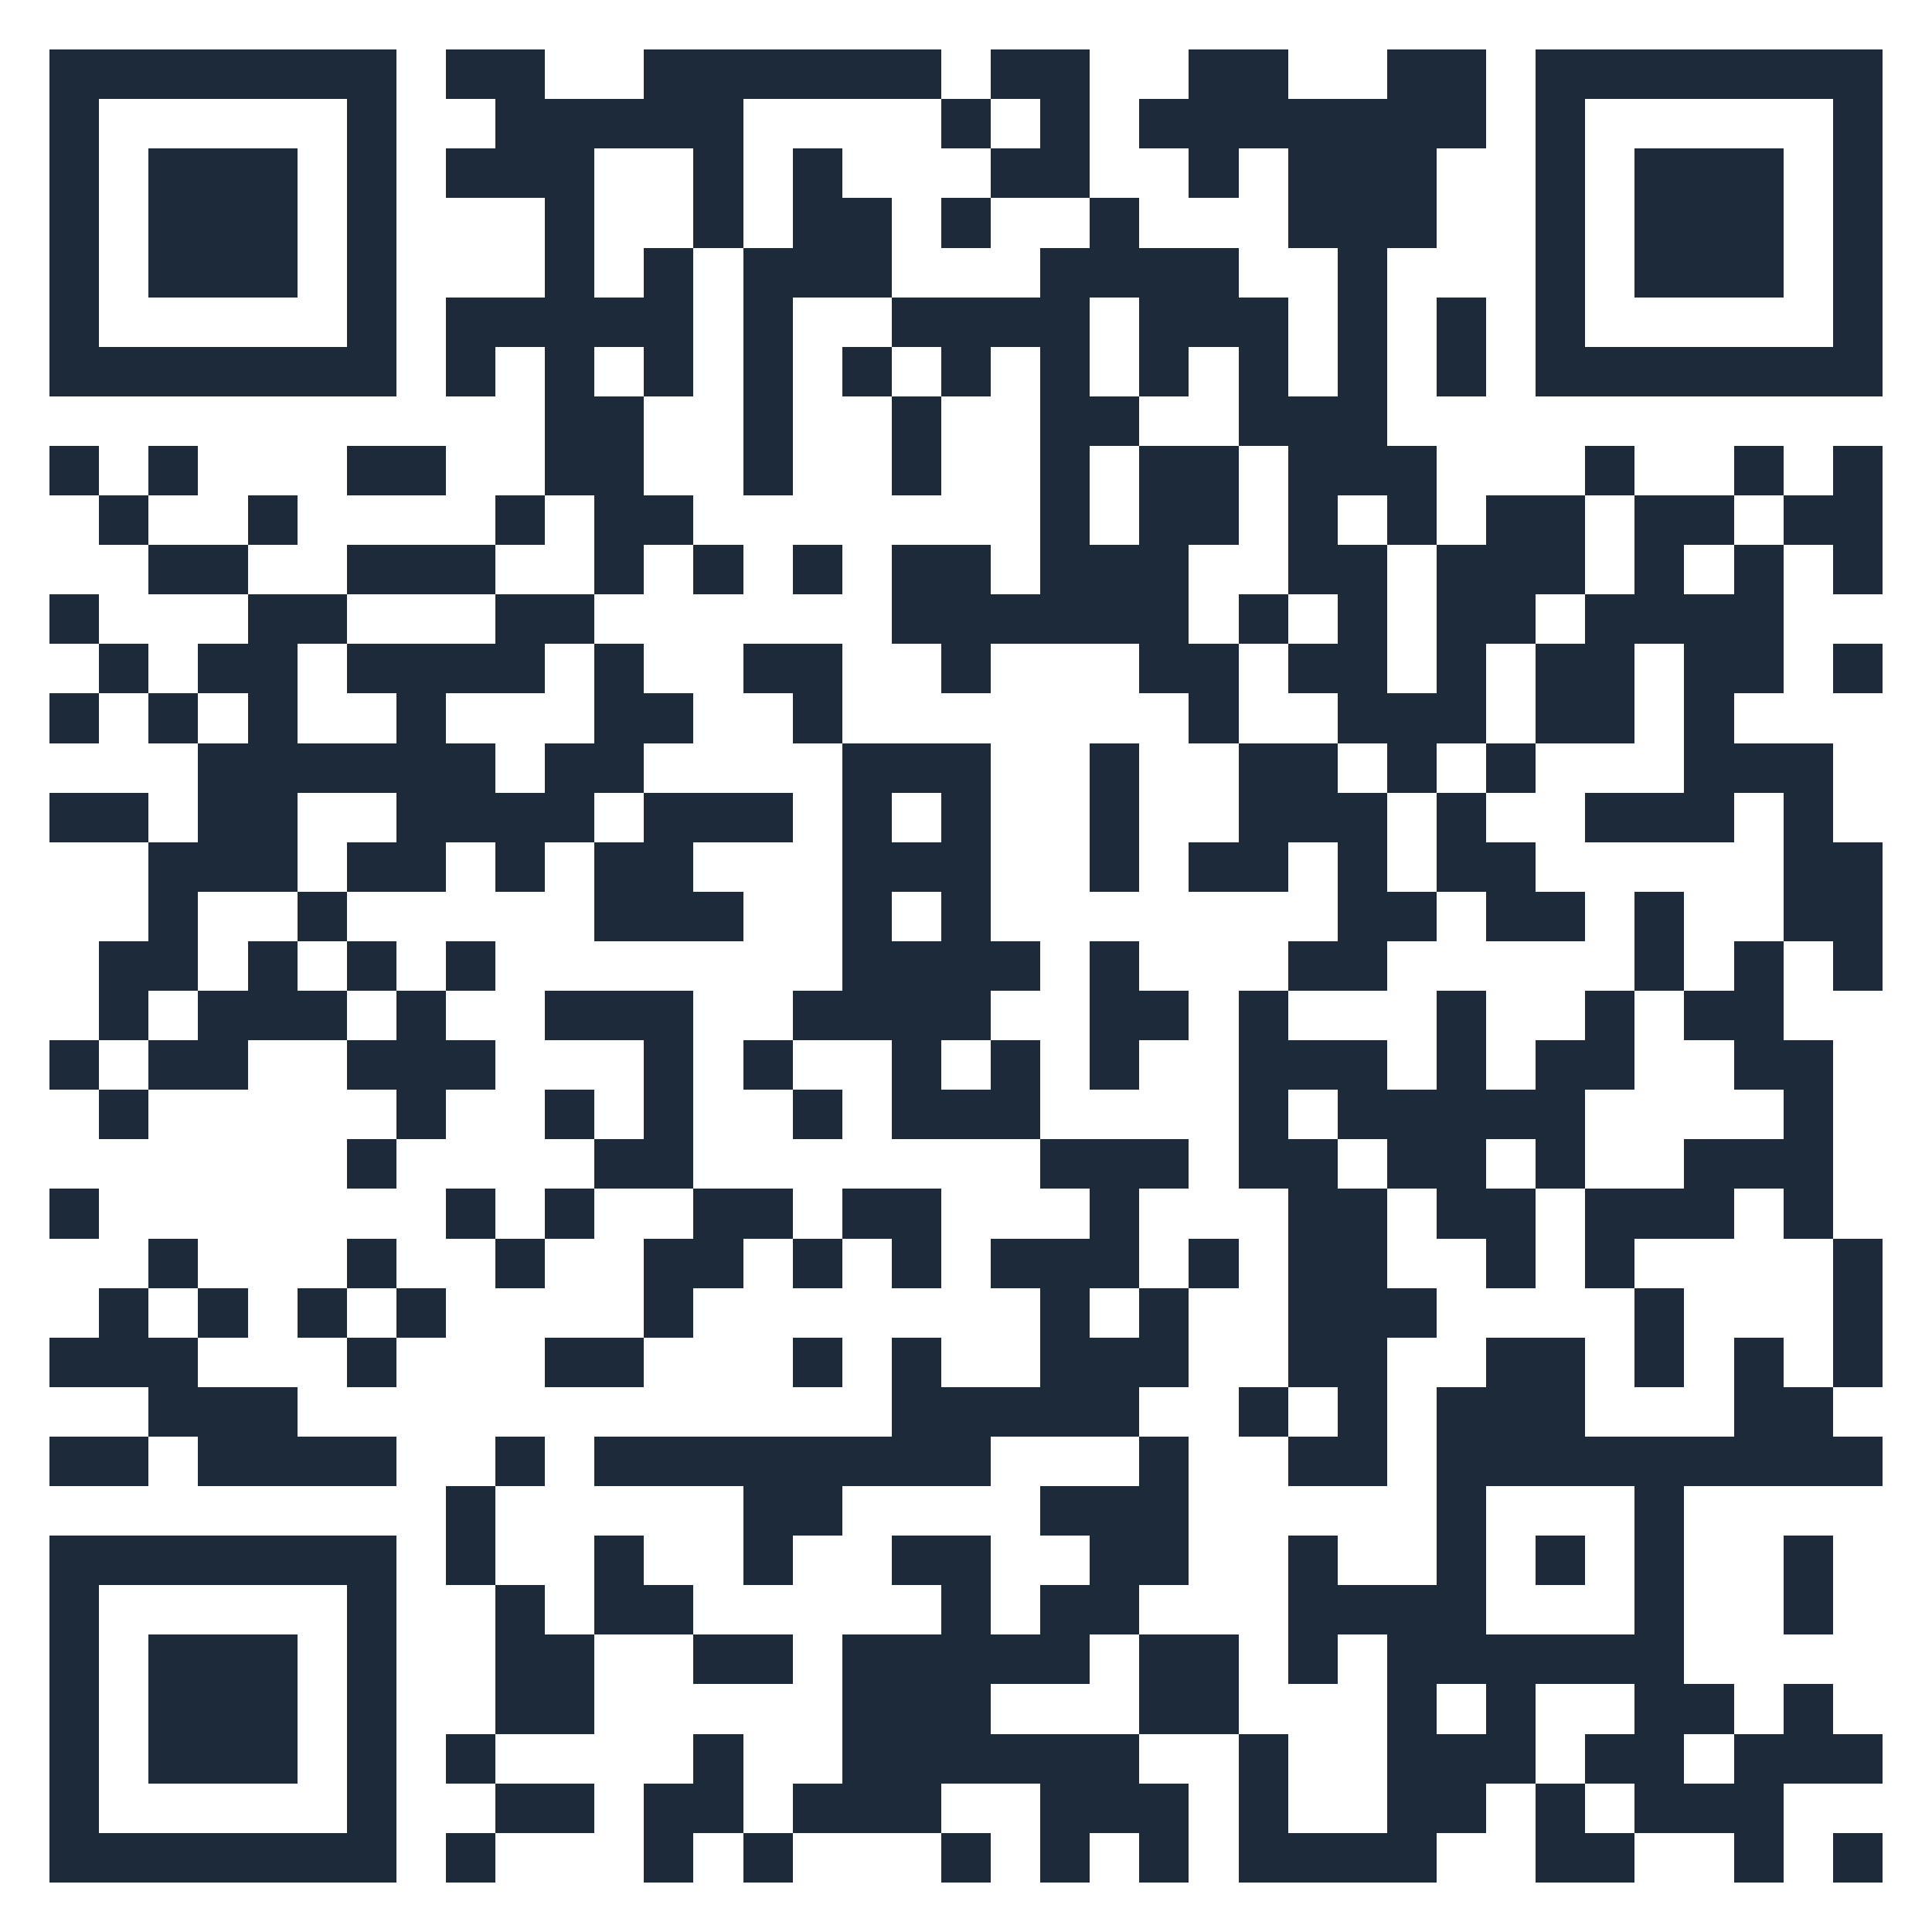
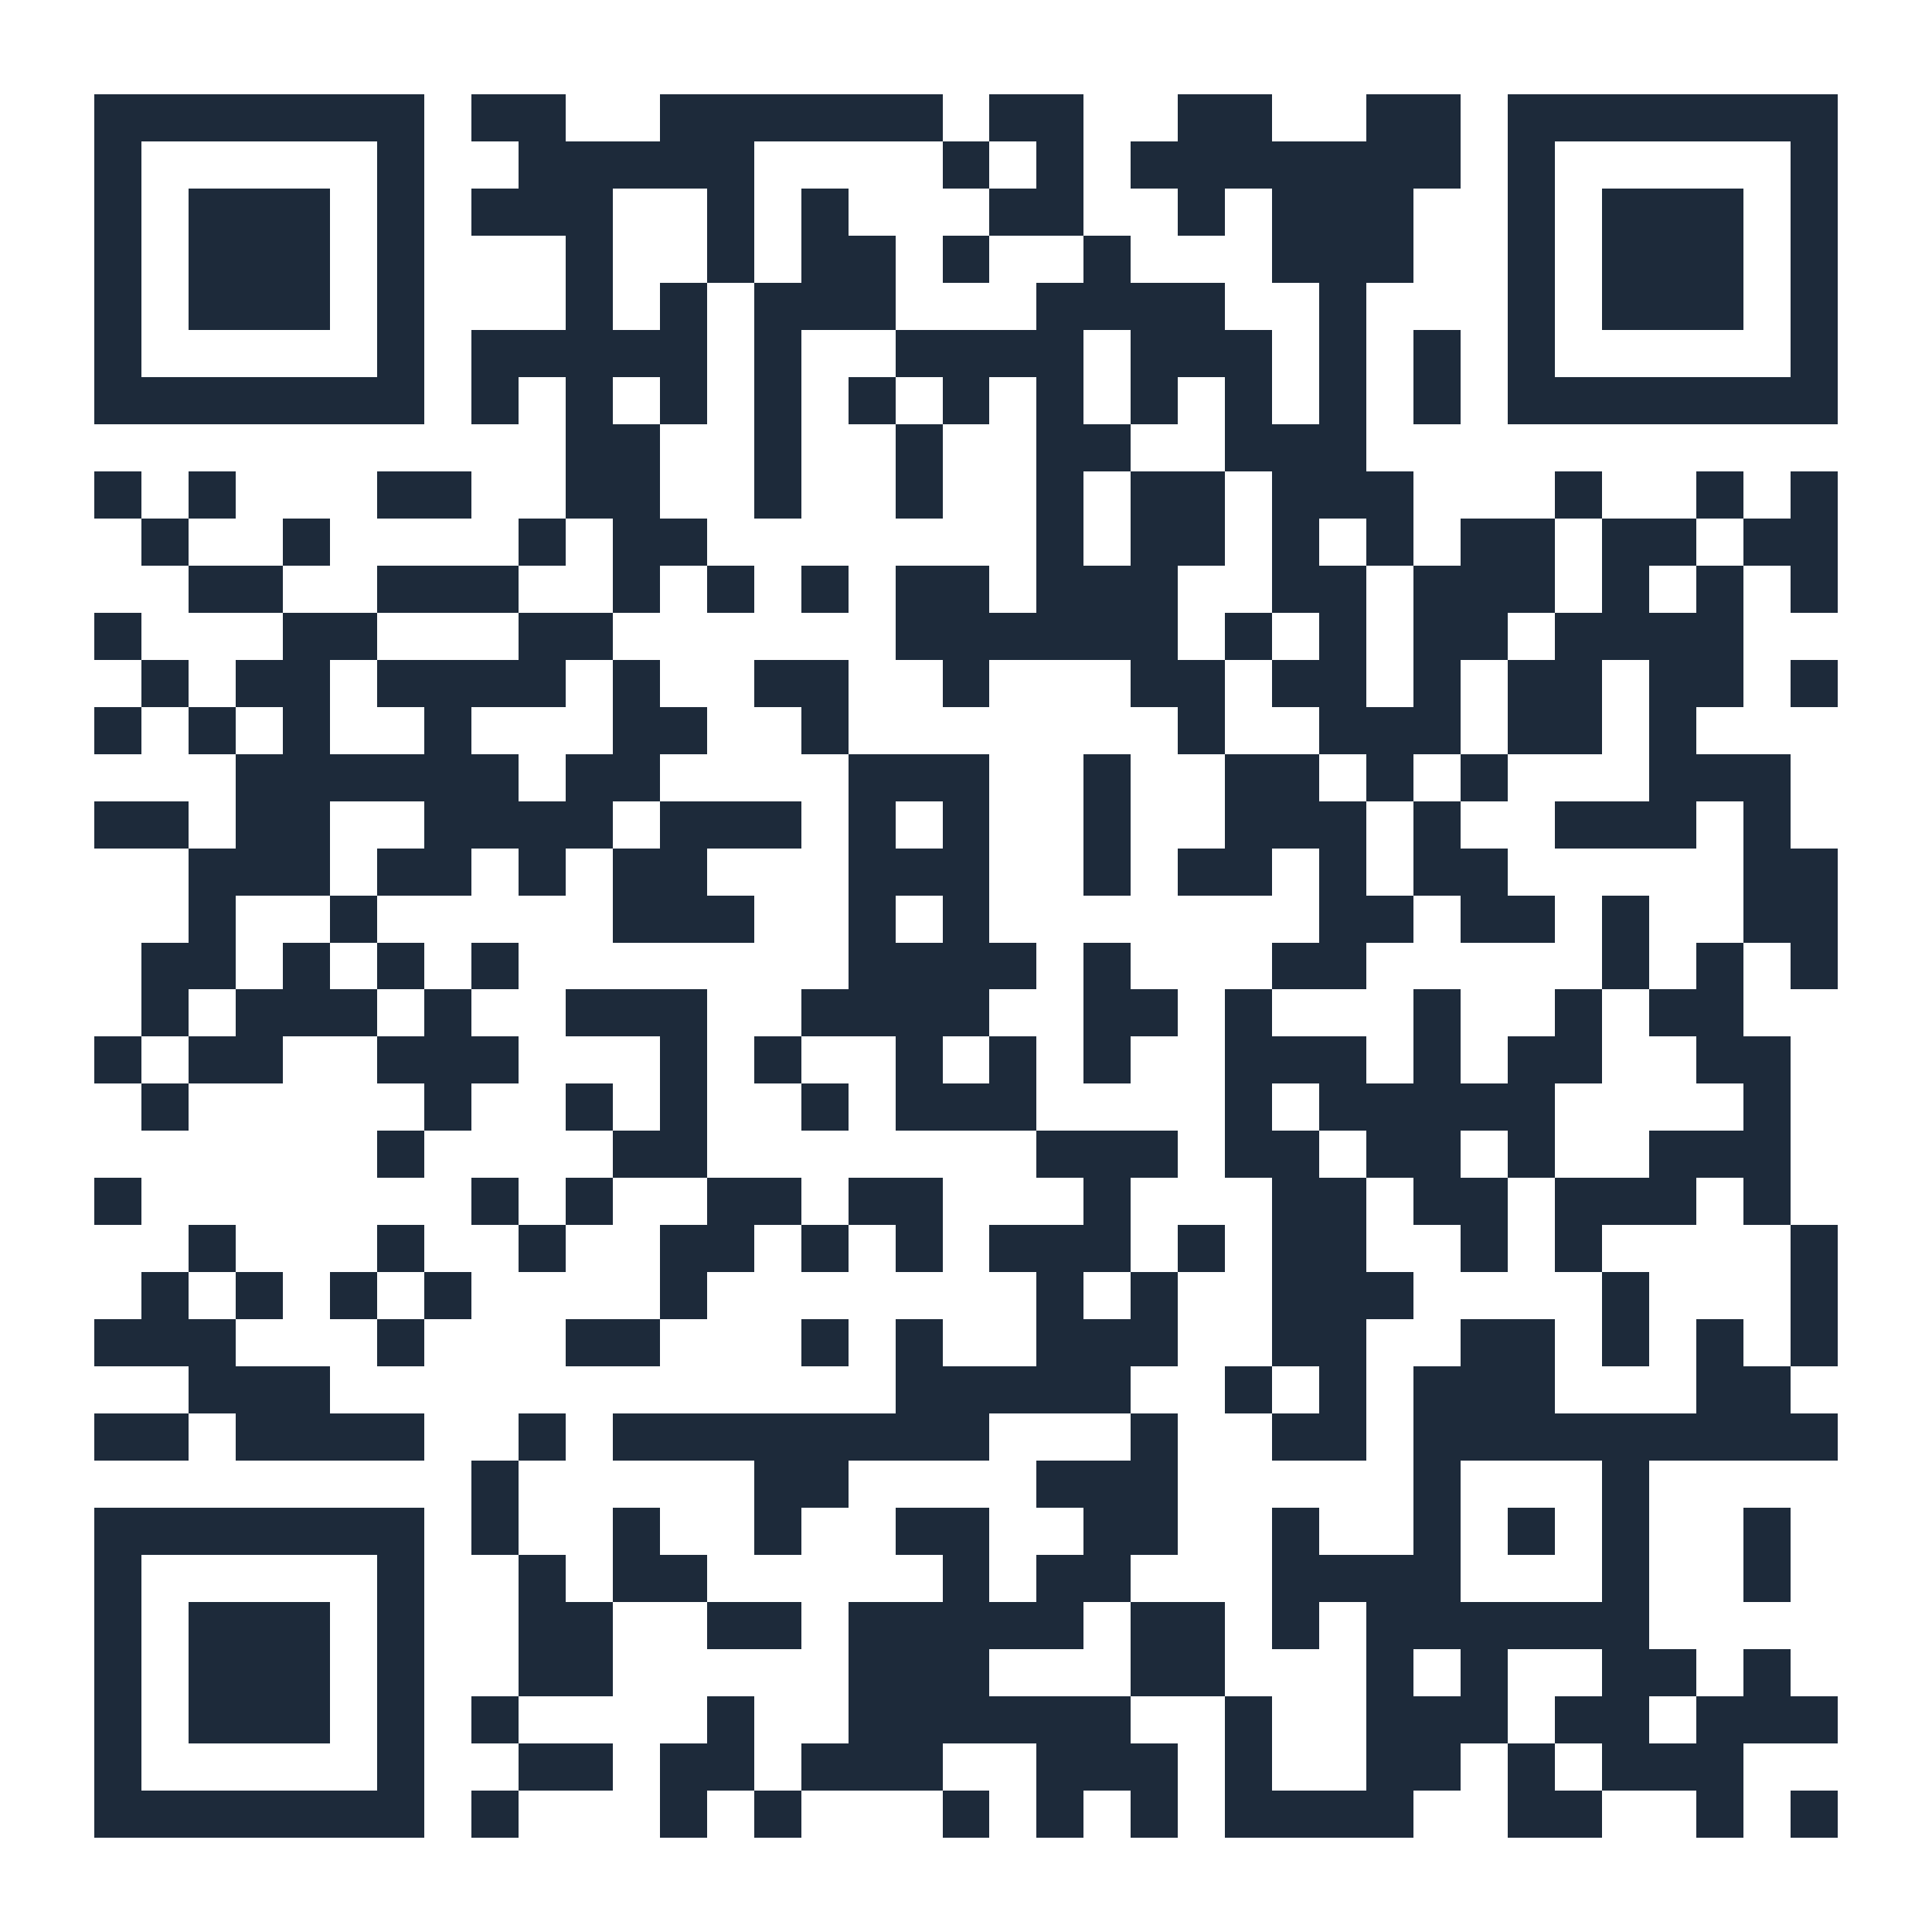
- <svg xmlns="http://www.w3.org/2000/svg" viewBox="0 0 39 39" shape-rendering="crispEdges">
-   <path fill="#ffffff" d="M0 0h39v39H0z" />
-   <path stroke="#1d2a3a" d="M1 1.5h7m1 0h2m2 0h6m1 0h2m2 0h2m2 0h2m1 0h7M1 2.5h1m5 0h1m2 0h5m4 0h1m1 0h1m1 0h7m1 0h1m5 0h1M1 3.5h1m1 0h3m1 0h1m1 0h3m2 0h1m1 0h1m3 0h2m2 0h1m1 0h3m2 0h1m1 0h3m1 0h1M1 4.5h1m1 0h3m1 0h1m3 0h1m2 0h1m1 0h2m1 0h1m2 0h1m3 0h3m2 0h1m1 0h3m1 0h1M1 5.5h1m1 0h3m1 0h1m3 0h1m1 0h1m1 0h3m3 0h4m2 0h1m3 0h1m1 0h3m1 0h1M1 6.5h1m5 0h1m1 0h5m1 0h1m2 0h4m1 0h3m1 0h1m1 0h1m1 0h1m5 0h1M1 7.5h7m1 0h1m1 0h1m1 0h1m1 0h1m1 0h1m1 0h1m1 0h1m1 0h1m1 0h1m1 0h1m1 0h1m1 0h7M11 8.5h2m2 0h1m2 0h1m2 0h2m2 0h3M1 9.5h1m1 0h1m3 0h2m2 0h2m2 0h1m2 0h1m2 0h1m1 0h2m1 0h3m3 0h1m2 0h1m1 0h1M2 10.5h1m2 0h1m4 0h1m1 0h2m7 0h1m1 0h2m1 0h1m1 0h1m1 0h2m1 0h2m1 0h2M3 11.5h2m2 0h3m2 0h1m1 0h1m1 0h1m1 0h2m1 0h3m2 0h2m1 0h3m1 0h1m1 0h1m1 0h1M1 12.5h1m3 0h2m3 0h2m6 0h6m1 0h1m1 0h1m1 0h2m1 0h4M2 13.5h1m1 0h2m1 0h4m1 0h1m2 0h2m2 0h1m3 0h2m1 0h2m1 0h1m1 0h2m1 0h2m1 0h1M1 14.5h1m1 0h1m1 0h1m2 0h1m3 0h2m2 0h1m7 0h1m2 0h3m1 0h2m1 0h1M4 15.5h6m1 0h2m4 0h3m2 0h1m2 0h2m1 0h1m1 0h1m3 0h3M1 16.5h2m1 0h2m2 0h4m1 0h3m1 0h1m1 0h1m2 0h1m2 0h3m1 0h1m2 0h3m1 0h1M3 17.5h3m1 0h2m1 0h1m1 0h2m3 0h3m2 0h1m1 0h2m1 0h1m1 0h2m5 0h2M3 18.5h1m2 0h1m5 0h3m2 0h1m1 0h1m7 0h2m1 0h2m1 0h1m2 0h2M2 19.5h2m1 0h1m1 0h1m1 0h1m7 0h4m1 0h1m3 0h2m5 0h1m1 0h1m1 0h1M2 20.5h1m1 0h3m1 0h1m2 0h3m2 0h4m2 0h2m1 0h1m3 0h1m2 0h1m1 0h2M1 21.5h1m1 0h2m2 0h3m3 0h1m1 0h1m2 0h1m1 0h1m1 0h1m2 0h3m1 0h1m1 0h2m2 0h2M2 22.5h1m5 0h1m2 0h1m1 0h1m2 0h1m1 0h3m4 0h1m1 0h5m4 0h1M7 23.5h1m4 0h2m7 0h3m1 0h2m1 0h2m1 0h1m2 0h3M1 24.5h1m7 0h1m1 0h1m2 0h2m1 0h2m3 0h1m3 0h2m1 0h2m1 0h3m1 0h1M3 25.5h1m3 0h1m2 0h1m2 0h2m1 0h1m1 0h1m1 0h3m1 0h1m1 0h2m2 0h1m1 0h1m4 0h1M2 26.5h1m1 0h1m1 0h1m1 0h1m4 0h1m7 0h1m1 0h1m2 0h3m4 0h1m3 0h1M1 27.5h3m3 0h1m3 0h2m3 0h1m1 0h1m2 0h3m2 0h2m2 0h2m1 0h1m1 0h1m1 0h1M3 28.5h3m12 0h5m2 0h1m1 0h1m1 0h3m3 0h2M1 29.5h2m1 0h4m2 0h1m1 0h8m3 0h1m2 0h2m1 0h9M9 30.5h1m5 0h2m4 0h3m5 0h1m3 0h1M1 31.5h7m1 0h1m2 0h1m2 0h1m2 0h2m2 0h2m2 0h1m2 0h1m1 0h1m1 0h1m2 0h1M1 32.5h1m5 0h1m2 0h1m1 0h2m5 0h1m1 0h2m3 0h4m3 0h1m2 0h1M1 33.5h1m1 0h3m1 0h1m2 0h2m2 0h2m1 0h5m1 0h2m1 0h1m1 0h6M1 34.5h1m1 0h3m1 0h1m2 0h2m5 0h3m3 0h2m3 0h1m1 0h1m2 0h2m1 0h1M1 35.5h1m1 0h3m1 0h1m1 0h1m4 0h1m2 0h6m2 0h1m2 0h3m1 0h2m1 0h3M1 36.5h1m5 0h1m2 0h2m1 0h2m1 0h3m2 0h3m1 0h1m2 0h2m1 0h1m1 0h3M1 37.5h7m1 0h1m3 0h1m1 0h1m3 0h1m1 0h1m1 0h1m1 0h4m2 0h2m2 0h1m1 0h1" />
+ <svg xmlns="http://www.w3.org/2000/svg" viewBox="0 0 41 41" shape-rendering="crispEdges">
+   <path fill="#ffffff" d="M0 0h41v41H0z" />
+   <path stroke="#1d2a3a" d="M2 2.5h7m1 0h2m2 0h6m1 0h2m2 0h2m2 0h2m1 0h7M2 3.5h1m5 0h1m2 0h5m4 0h1m1 0h1m1 0h7m1 0h1m5 0h1M2 4.5h1m1 0h3m1 0h1m1 0h3m2 0h1m1 0h1m3 0h2m2 0h1m1 0h3m2 0h1m1 0h3m1 0h1M2 5.5h1m1 0h3m1 0h1m3 0h1m2 0h1m1 0h2m1 0h1m2 0h1m3 0h3m2 0h1m1 0h3m1 0h1M2 6.5h1m1 0h3m1 0h1m3 0h1m1 0h1m1 0h3m3 0h4m2 0h1m3 0h1m1 0h3m1 0h1M2 7.5h1m5 0h1m1 0h5m1 0h1m2 0h4m1 0h3m1 0h1m1 0h1m1 0h1m5 0h1M2 8.5h7m1 0h1m1 0h1m1 0h1m1 0h1m1 0h1m1 0h1m1 0h1m1 0h1m1 0h1m1 0h1m1 0h1m1 0h7M12 9.5h2m2 0h1m2 0h1m2 0h2m2 0h3M2 10.5h1m1 0h1m3 0h2m2 0h2m2 0h1m2 0h1m2 0h1m1 0h2m1 0h3m3 0h1m2 0h1m1 0h1M3 11.5h1m2 0h1m4 0h1m1 0h2m7 0h1m1 0h2m1 0h1m1 0h1m1 0h2m1 0h2m1 0h2M4 12.5h2m2 0h3m2 0h1m1 0h1m1 0h1m1 0h2m1 0h3m2 0h2m1 0h3m1 0h1m1 0h1m1 0h1M2 13.5h1m3 0h2m3 0h2m6 0h6m1 0h1m1 0h1m1 0h2m1 0h4M3 14.5h1m1 0h2m1 0h4m1 0h1m2 0h2m2 0h1m3 0h2m1 0h2m1 0h1m1 0h2m1 0h2m1 0h1M2 15.5h1m1 0h1m1 0h1m2 0h1m3 0h2m2 0h1m7 0h1m2 0h3m1 0h2m1 0h1M5 16.5h6m1 0h2m4 0h3m2 0h1m2 0h2m1 0h1m1 0h1m3 0h3M2 17.5h2m1 0h2m2 0h4m1 0h3m1 0h1m1 0h1m2 0h1m2 0h3m1 0h1m2 0h3m1 0h1M4 18.5h3m1 0h2m1 0h1m1 0h2m3 0h3m2 0h1m1 0h2m1 0h1m1 0h2m5 0h2M4 19.5h1m2 0h1m5 0h3m2 0h1m1 0h1m7 0h2m1 0h2m1 0h1m2 0h2M3 20.5h2m1 0h1m1 0h1m1 0h1m7 0h4m1 0h1m3 0h2m5 0h1m1 0h1m1 0h1M3 21.5h1m1 0h3m1 0h1m2 0h3m2 0h4m2 0h2m1 0h1m3 0h1m2 0h1m1 0h2M2 22.5h1m1 0h2m2 0h3m3 0h1m1 0h1m2 0h1m1 0h1m1 0h1m2 0h3m1 0h1m1 0h2m2 0h2M3 23.5h1m5 0h1m2 0h1m1 0h1m2 0h1m1 0h3m4 0h1m1 0h5m4 0h1M8 24.5h1m4 0h2m7 0h3m1 0h2m1 0h2m1 0h1m2 0h3M2 25.5h1m7 0h1m1 0h1m2 0h2m1 0h2m3 0h1m3 0h2m1 0h2m1 0h3m1 0h1M4 26.5h1m3 0h1m2 0h1m2 0h2m1 0h1m1 0h1m1 0h3m1 0h1m1 0h2m2 0h1m1 0h1m4 0h1M3 27.5h1m1 0h1m1 0h1m1 0h1m4 0h1m7 0h1m1 0h1m2 0h3m4 0h1m3 0h1M2 28.5h3m3 0h1m3 0h2m3 0h1m1 0h1m2 0h3m2 0h2m2 0h2m1 0h1m1 0h1m1 0h1M4 29.5h3m12 0h5m2 0h1m1 0h1m1 0h3m3 0h2M2 30.5h2m1 0h4m2 0h1m1 0h8m3 0h1m2 0h2m1 0h9M10 31.5h1m5 0h2m4 0h3m5 0h1m3 0h1M2 32.5h7m1 0h1m2 0h1m2 0h1m2 0h2m2 0h2m2 0h1m2 0h1m1 0h1m1 0h1m2 0h1M2 33.5h1m5 0h1m2 0h1m1 0h2m5 0h1m1 0h2m3 0h4m3 0h1m2 0h1M2 34.5h1m1 0h3m1 0h1m2 0h2m2 0h2m1 0h5m1 0h2m1 0h1m1 0h6M2 35.5h1m1 0h3m1 0h1m2 0h2m5 0h3m3 0h2m3 0h1m1 0h1m2 0h2m1 0h1M2 36.5h1m1 0h3m1 0h1m1 0h1m4 0h1m2 0h6m2 0h1m2 0h3m1 0h2m1 0h3M2 37.5h1m5 0h1m2 0h2m1 0h2m1 0h3m2 0h3m1 0h1m2 0h2m1 0h1m1 0h3M2 38.5h7m1 0h1m3 0h1m1 0h1m3 0h1m1 0h1m1 0h1m1 0h4m2 0h2m2 0h1m1 0h1" />
</svg>
